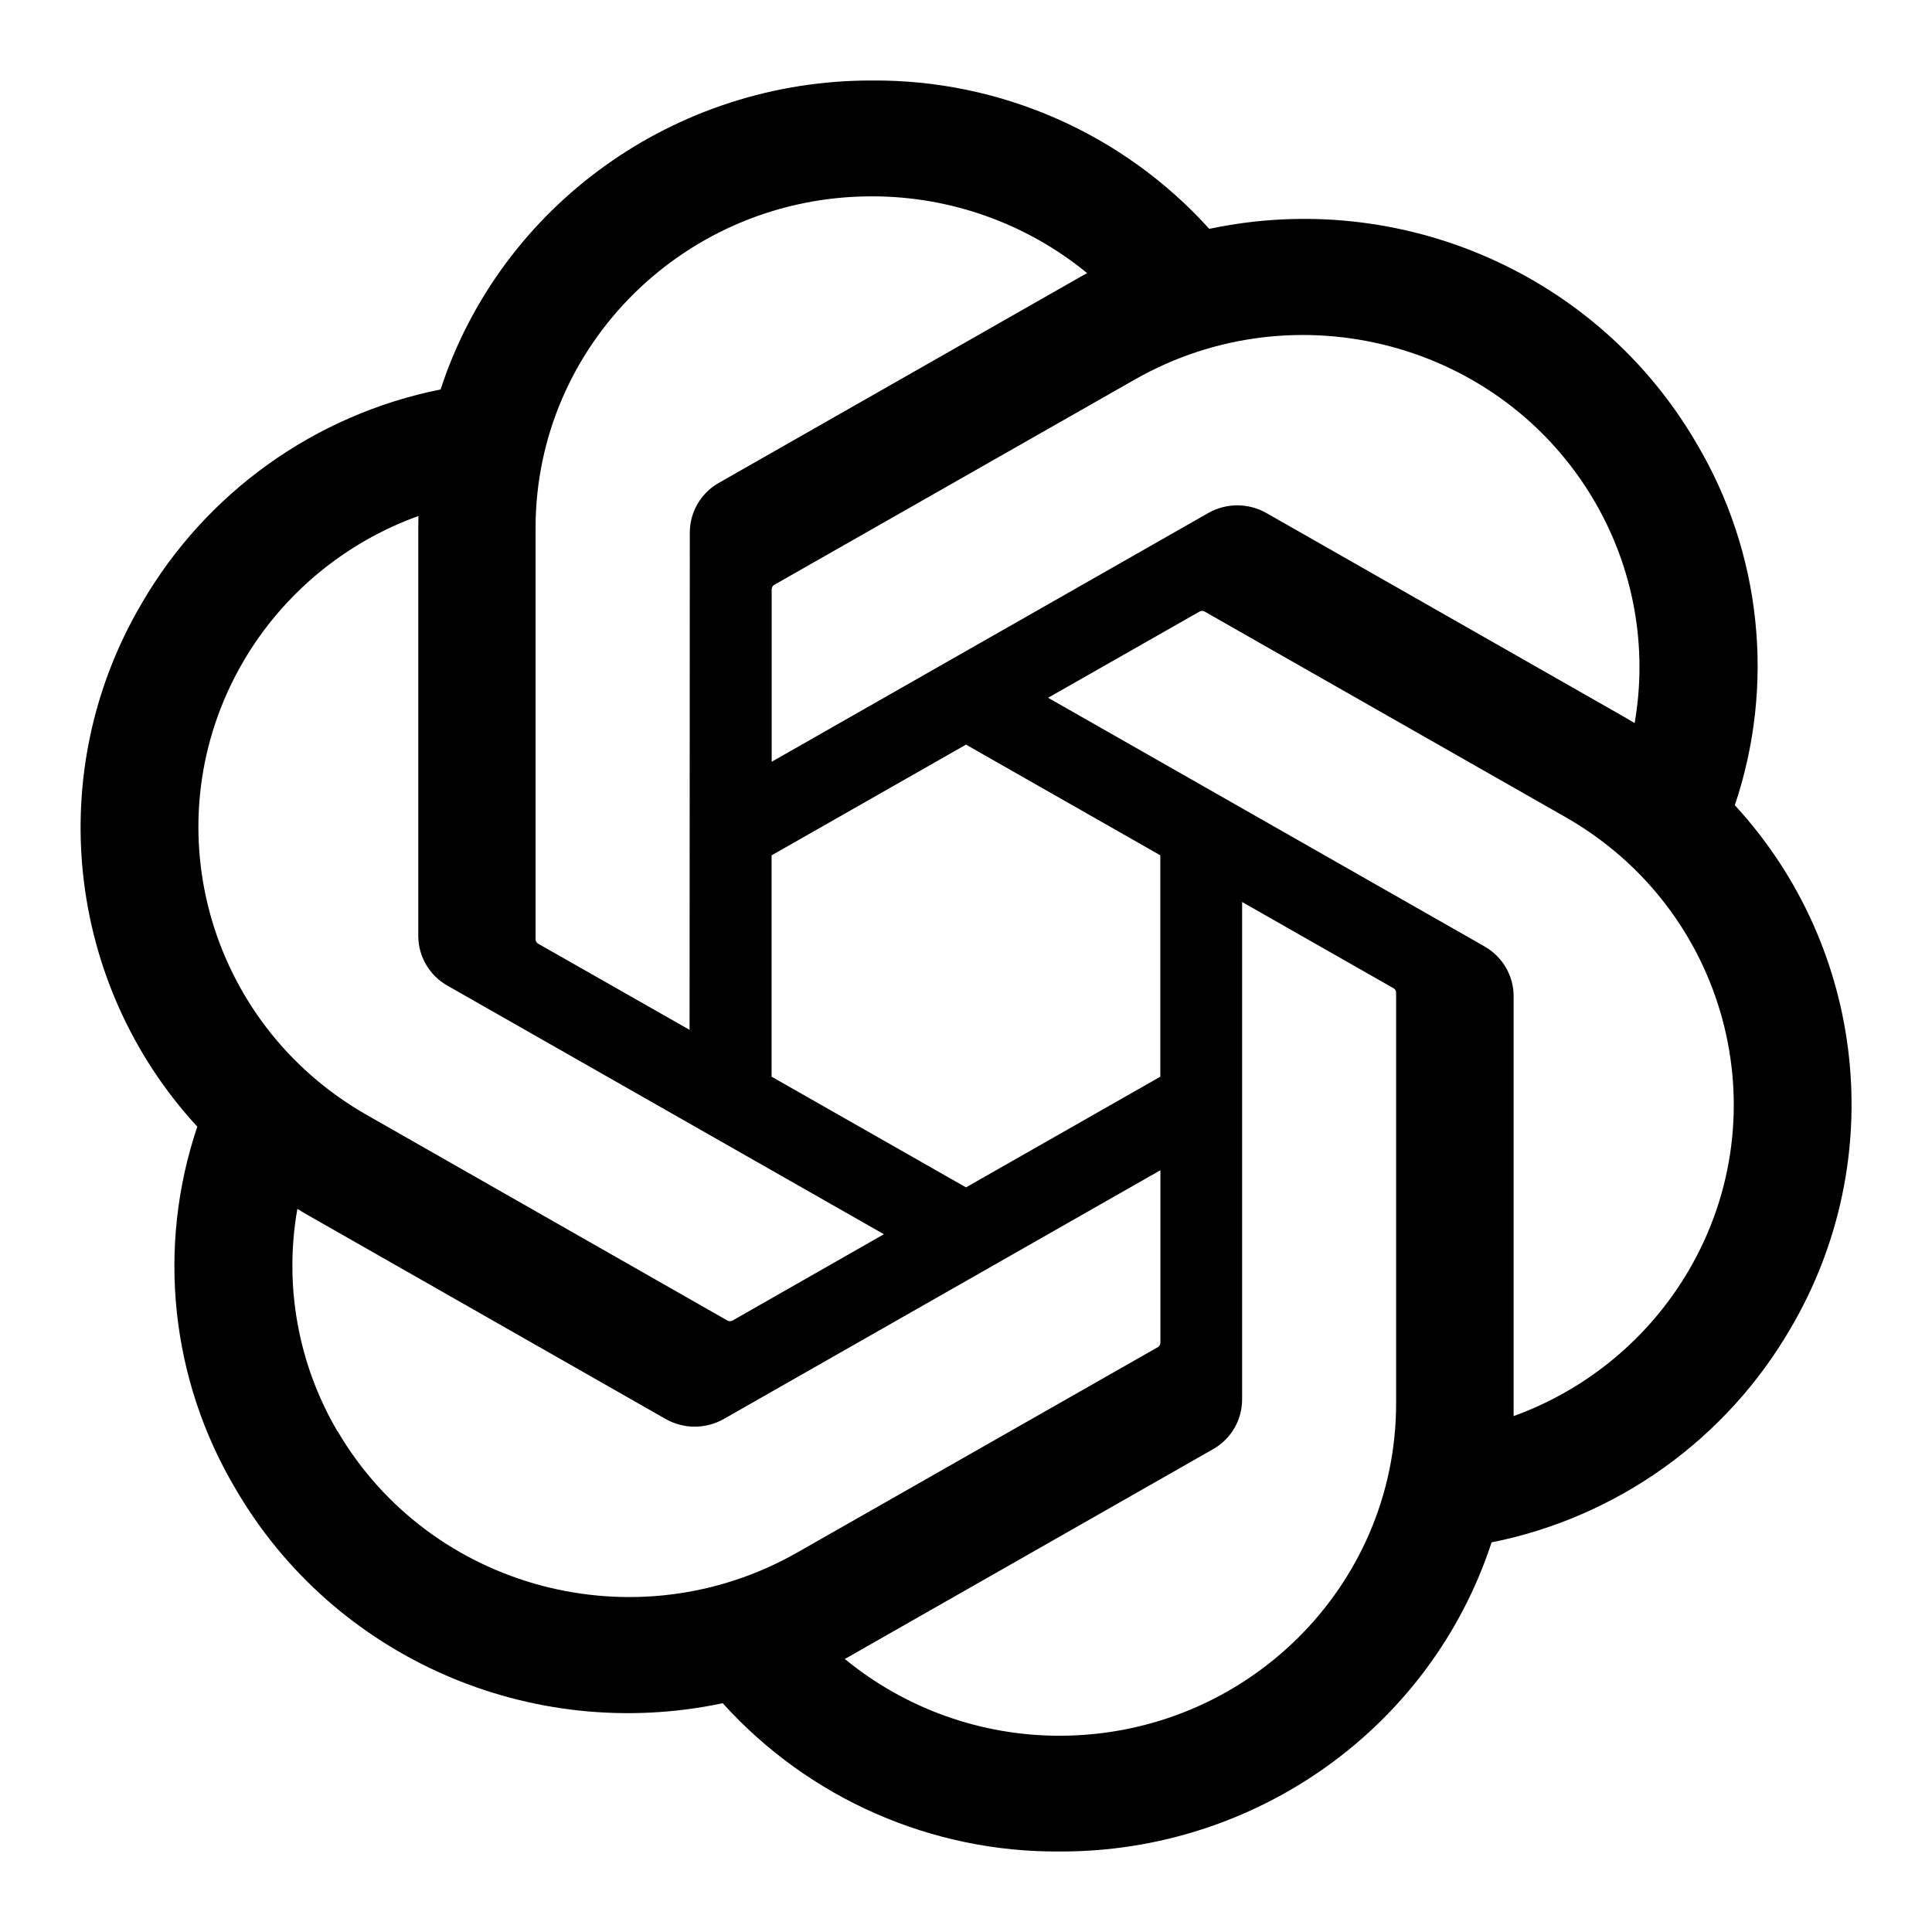
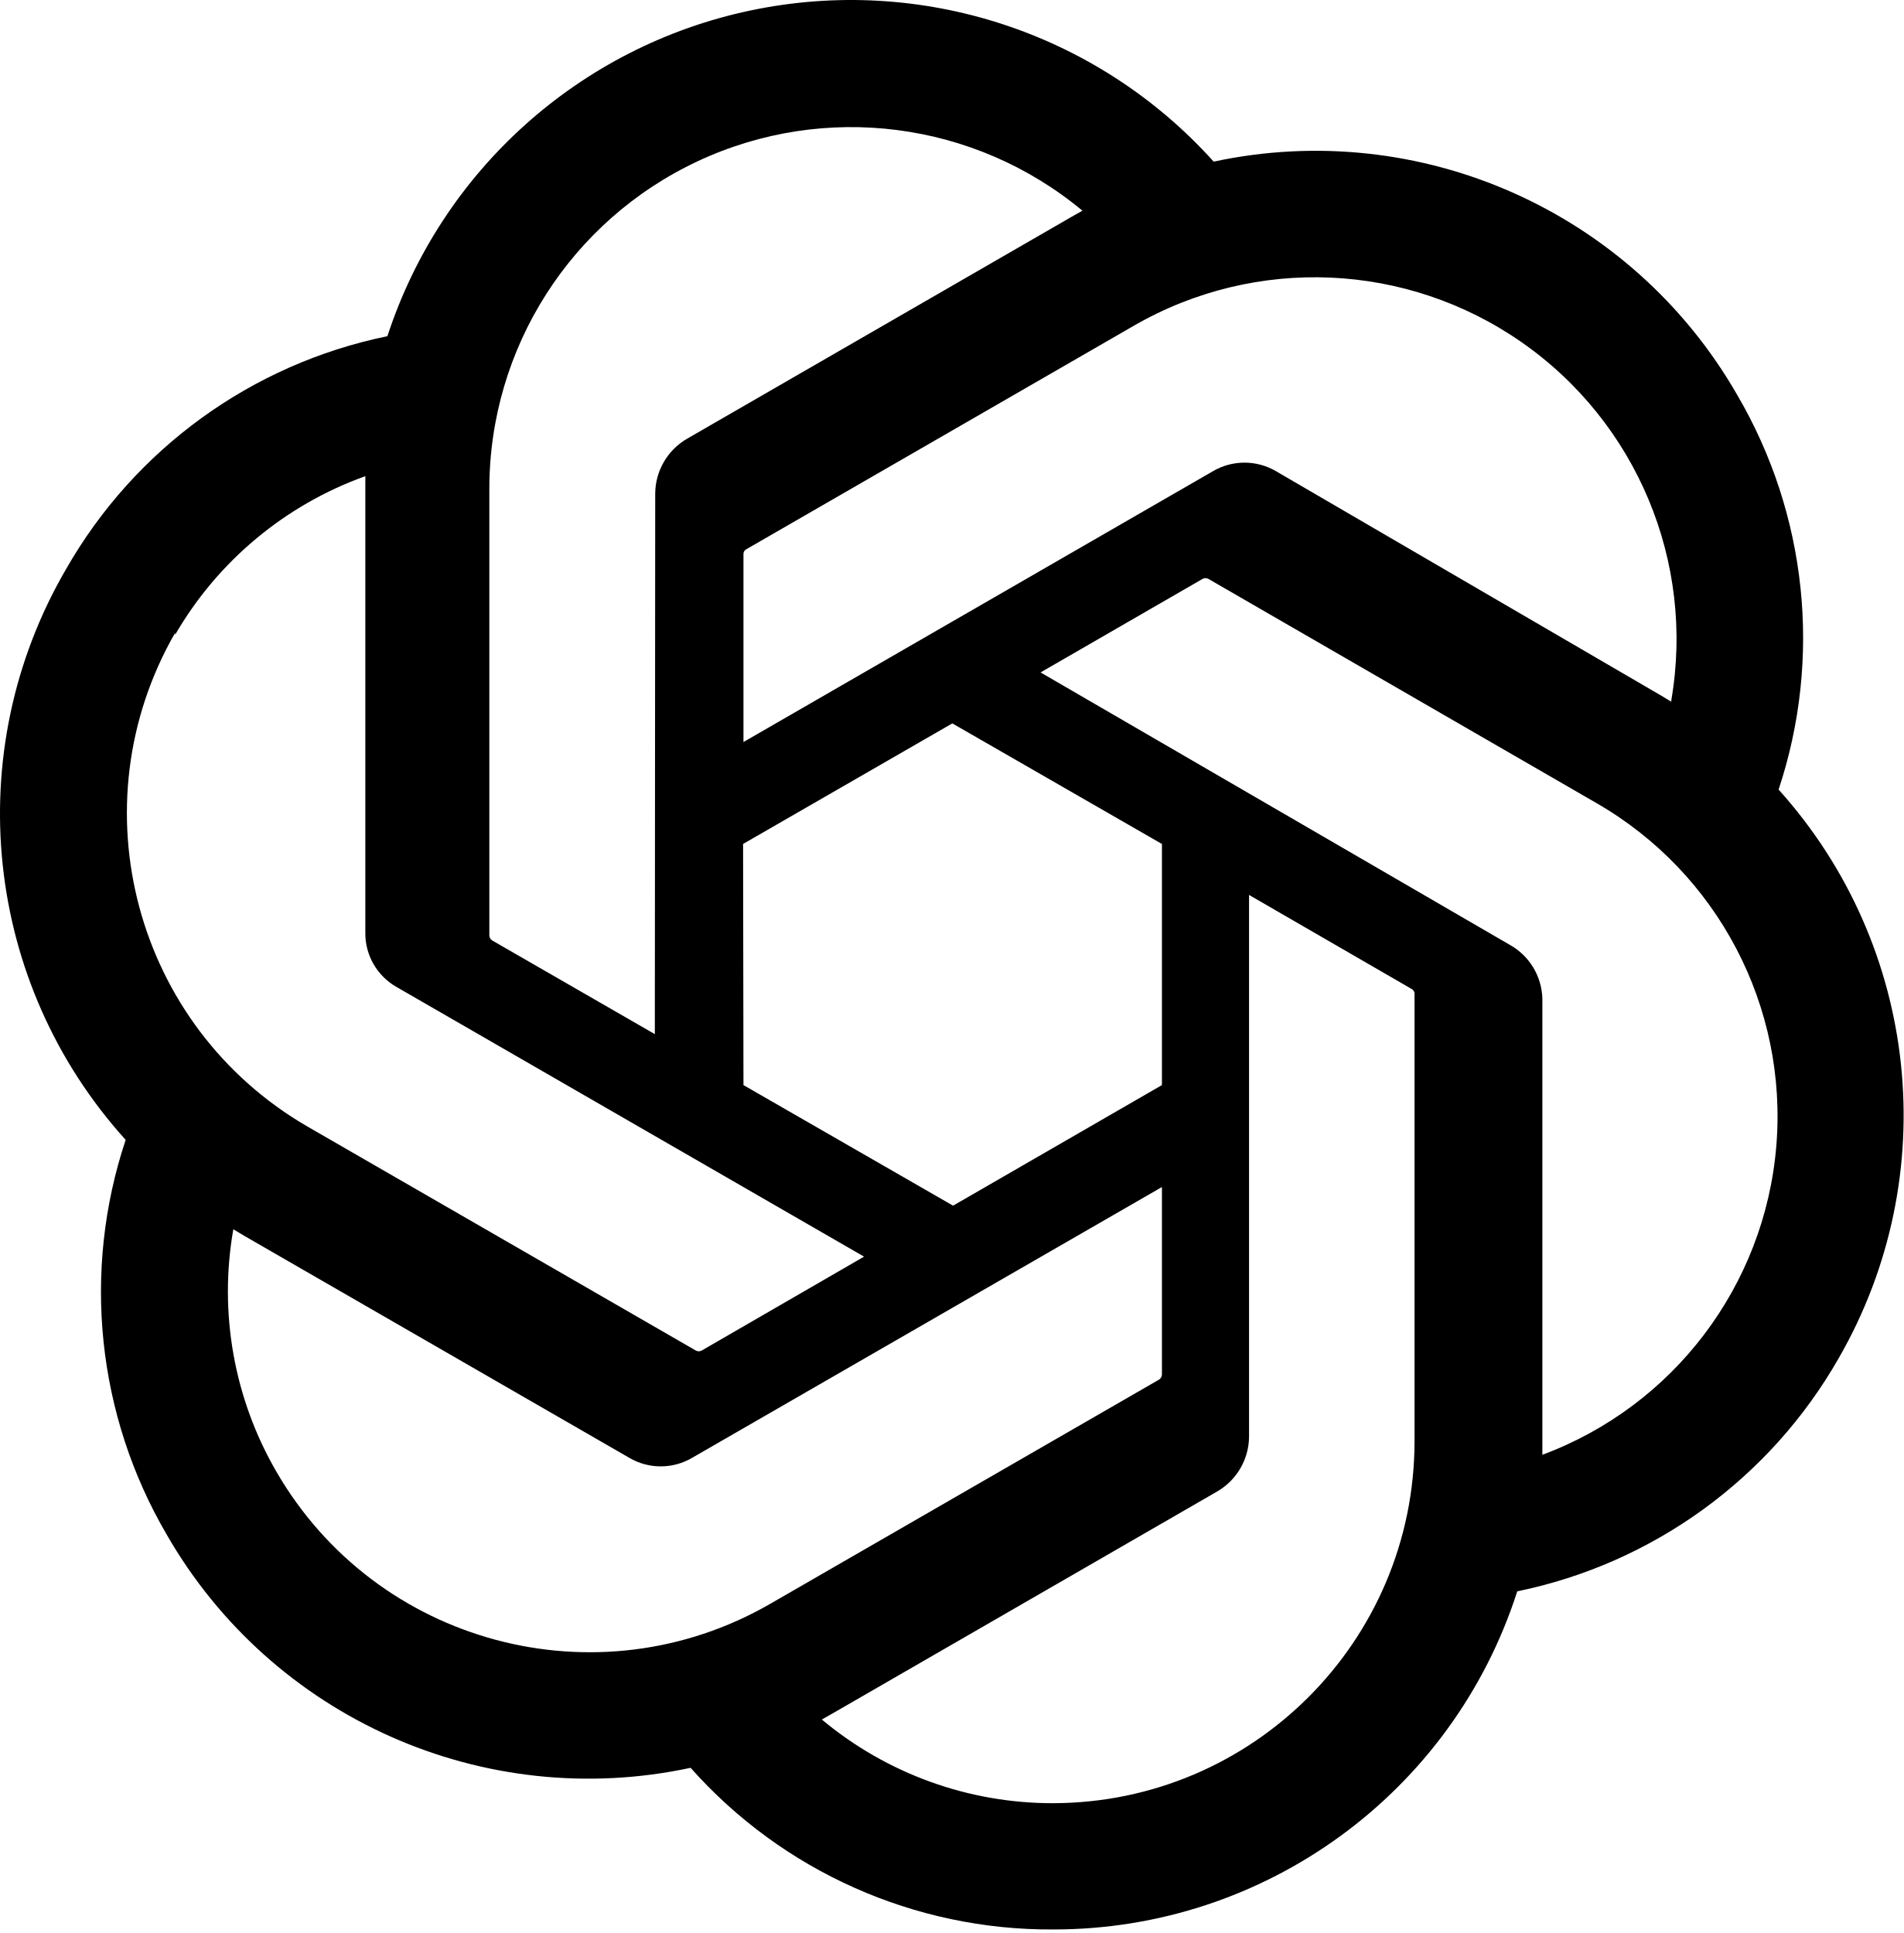
- <svg xmlns="http://www.w3.org/2000/svg" fill="currentColor" fill-rule="evenodd" height="1em" style="flex:none;line-height:1" viewBox="0 0 24 24" width="1em">
-   <path d="M21.55 10.004a5.416 5.416 0 00-.478-4.501c-1.217-2.09-3.662-3.166-6.05-2.66A5.59 5.59 0 0010.831 1C8.39.995 6.224 2.546 5.473 4.838A5.553 5.553 0 001.76 7.496a5.487 5.487 0 00.691 6.5 5.416 5.416 0 00.477 4.502c1.217 2.09 3.662 3.165 6.05 2.66A5.586 5.586 0 0013.168 23c2.443.006 4.61-1.546 5.361-3.84a5.553 5.553 0 003.715-2.66 5.488 5.488 0 00-.693-6.497v.001zm-8.381 11.558a4.199 4.199 0 01-2.675-.954c.034-.018.093-.05.132-.074l4.44-2.53a.71.71 0 00.364-.623v-6.176l1.877 1.069c.02.01.033.029.036.05v5.115c-.003 2.274-1.87 4.118-4.174 4.123zM4.192 17.78a4.059 4.059 0 01-.498-2.763c.032.02.09.055.131.078l4.44 2.53c.225.13.504.13.73 0l5.42-3.088v2.138a.068.068 0 01-.027.057L9.9 19.288c-1.999 1.136-4.552.46-5.707-1.51h-.001zM3.023 8.216A4.15 4.15 0 015.198 6.41l-.002.151v5.06a.711.711 0 00.364.624l5.42 3.087-1.876 1.07a.067.067 0 01-.063.005l-4.489-2.559c-1.995-1.14-2.679-3.658-1.53-5.63h.001zm15.417 3.54l-5.42-3.088L14.896 7.6a.067.067 0 01.063-.006l4.489 2.557c1.998 1.14 2.683 3.662 1.529 5.633a4.163 4.163 0 01-2.174 1.807V12.38a.71.71 0 00-.363-.623zm1.867-2.773a6.04 6.04 0 00-.132-.078l-4.44-2.53a.731.731 0 00-.729 0l-5.42 3.088V7.325a.068.068 0 01.027-.057L14.1 4.713c2-1.137 4.555-.46 5.707 1.513.487.833.664 1.809.499 2.757h.001zm-11.741 3.81l-1.877-1.068a.065.065 0 01-.036-.051V6.559c.001-2.277 1.873-4.122 4.181-4.12.976 0 1.92.338 2.671.954-.034.018-.092.05-.131.073l-4.44 2.53a.71.71 0 00-.365.623l-.003 6.173v.002zm1.02-2.168L12 9.25l2.414 1.375v2.75L12 14.75l-2.415-1.375v-2.75z" />
+ <svg xmlns="http://www.w3.org/2000/svg" width="256" height="260" preserveAspectRatio="xMidYMid" viewBox="0 0 256 260">
+   <path d="M239.184 106.203a64.716 64.716 0 0 0-5.576-53.103C219.452 28.459 191 15.784 163.213 21.74A65.586 65.586 0 0 0 52.096 45.22a64.716 64.716 0 0 0-43.23 31.36c-14.31 24.602-11.061 55.634 8.033 76.74a64.665 64.665 0 0 0 5.525 53.102c14.174 24.65 42.644 37.324 70.446 31.36a64.72 64.72 0 0 0 48.754 21.744c28.481.025 53.714-18.361 62.414-45.481a64.767 64.767 0 0 0 43.229-31.36c14.137-24.558 10.875-55.423-8.083-76.483Zm-97.56 136.338a48.397 48.397 0 0 1-31.105-11.255l1.535-.87 51.67-29.825a8.595 8.595 0 0 0 4.247-7.367v-72.85l21.845 12.636c.218.111.37.32.409.563v60.367c-.056 26.818-21.783 48.545-48.601 48.601Zm-104.466-44.61a48.345 48.345 0 0 1-5.781-32.589l1.534.921 51.722 29.826a8.339 8.339 0 0 0 8.441 0l63.181-36.425v25.221a.87.87 0 0 1-.358.665l-52.335 30.184c-23.257 13.398-52.97 5.431-66.404-17.803ZM23.549 85.38a48.499 48.499 0 0 1 25.58-21.333v61.39a8.288 8.288 0 0 0 4.195 7.316l62.874 36.272-21.845 12.636a.819.819 0 0 1-.767 0L41.353 151.53c-23.211-13.454-31.171-43.144-17.804-66.405v.256Zm179.466 41.695-63.08-36.63L161.73 77.86a.819.819 0 0 1 .768 0l52.233 30.184a48.6 48.6 0 0 1-7.316 87.635v-61.391a8.544 8.544 0 0 0-4.4-7.213Zm21.742-32.69-1.535-.922-51.619-30.081a8.39 8.39 0 0 0-8.492 0L99.98 99.808V74.587a.716.716 0 0 1 .307-.665l52.233-30.133a48.652 48.652 0 0 1 72.236 50.391v.205ZM88.061 139.097l-21.845-12.585a.87.87 0 0 1-.41-.614V65.685a48.652 48.652 0 0 1 79.757-37.346l-1.535.87-51.67 29.825a8.595 8.595 0 0 0-4.246 7.367l-.051 72.697Zm11.868-25.58 28.138-16.217 28.188 16.218v32.434l-28.086 16.218-28.188-16.218-.052-32.434Z" />
</svg>
